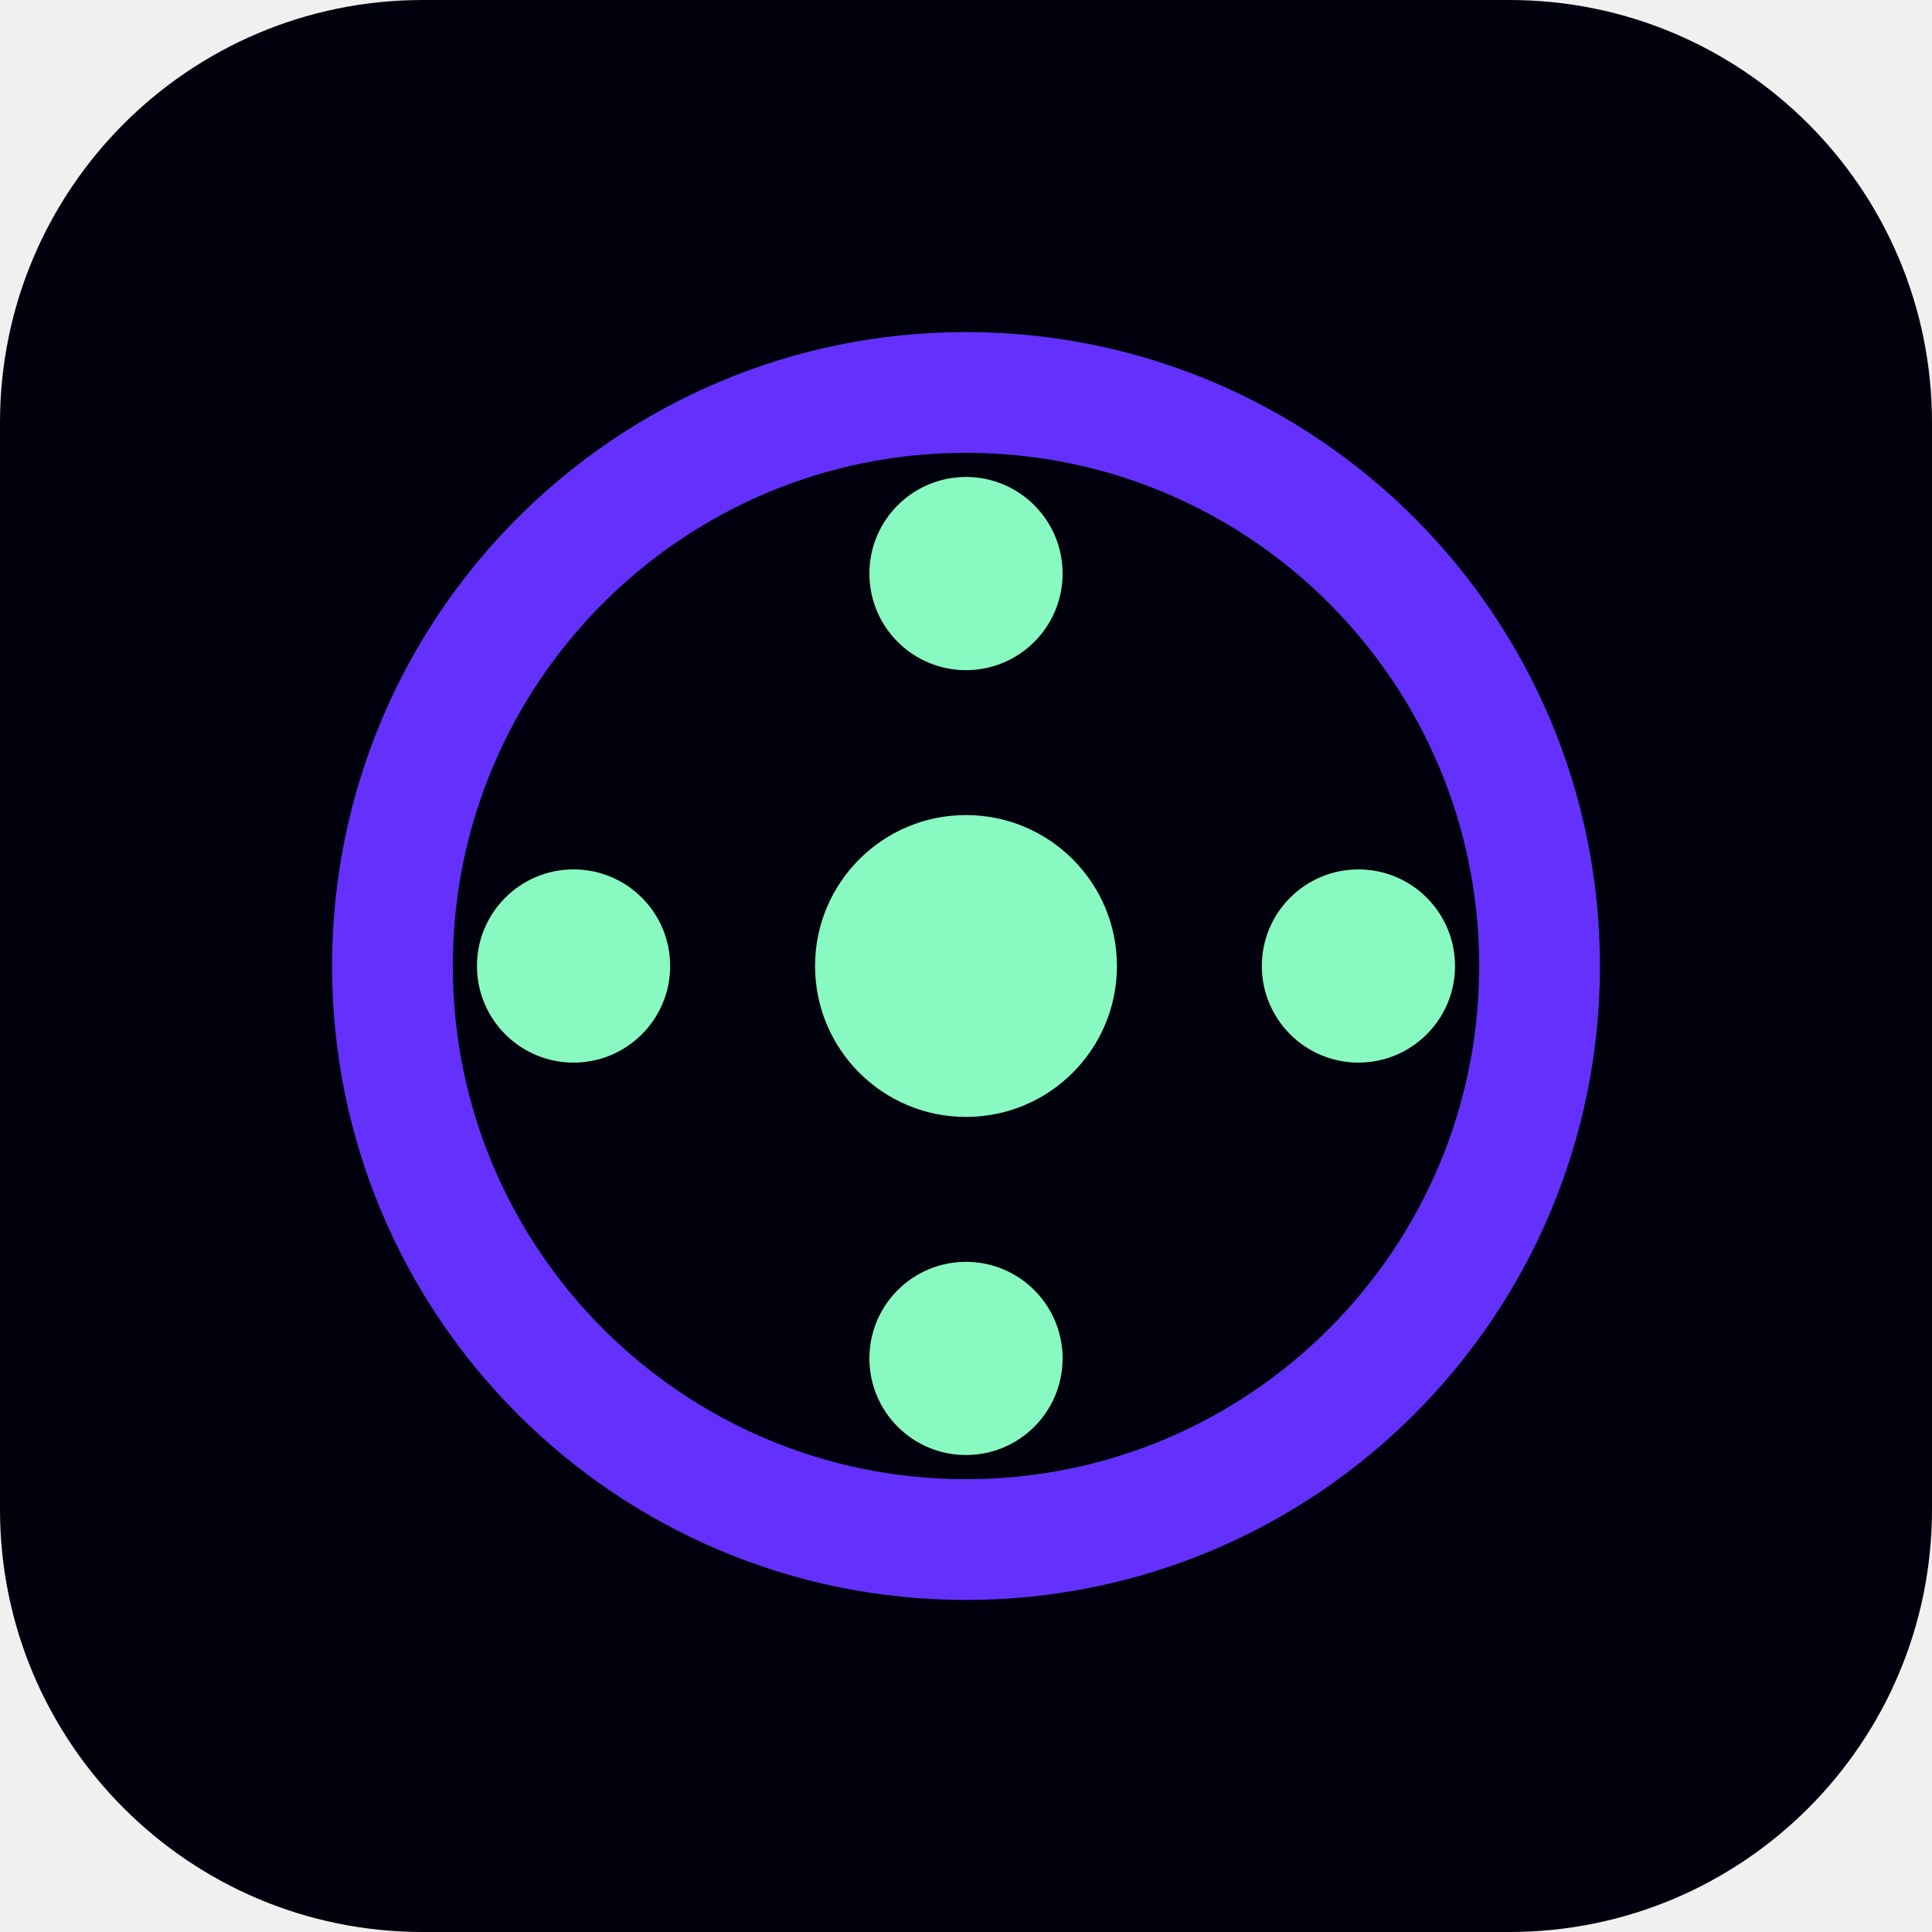
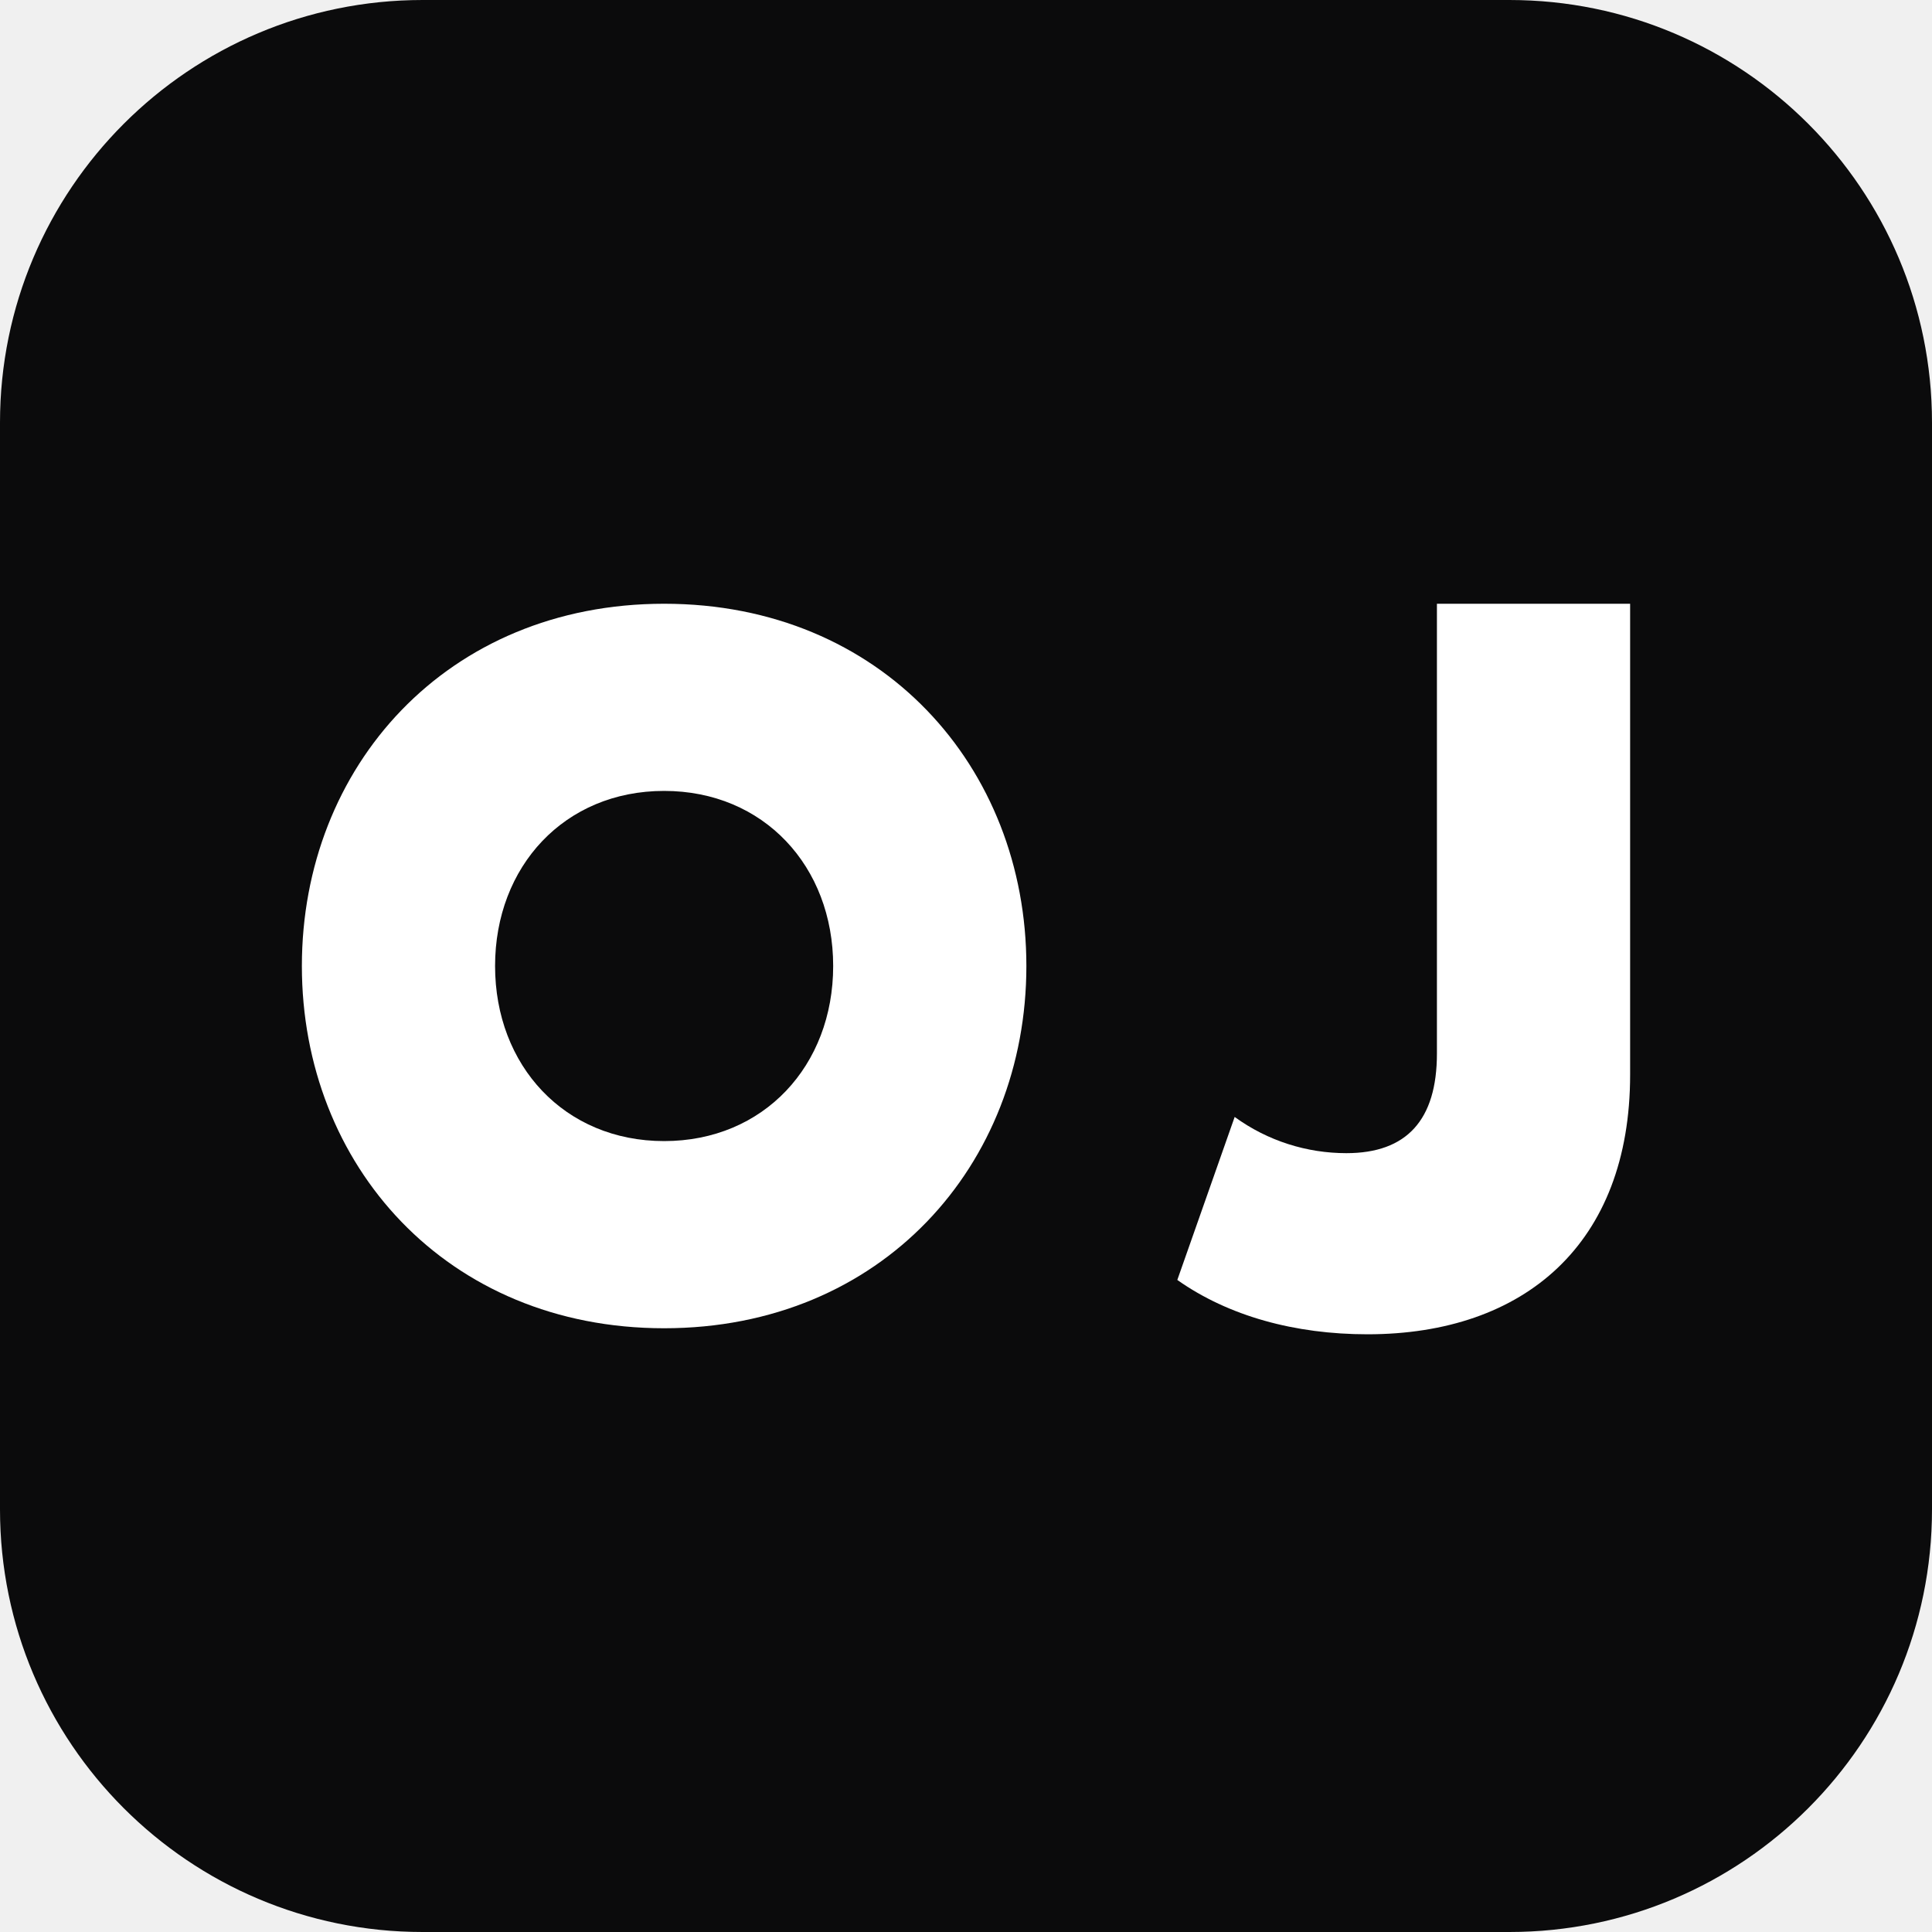
<svg xmlns="http://www.w3.org/2000/svg" viewBox="0 0 64 64">
-   <rect width="64" height="64" rx="14" fill="#01010D" />
-   <circle cx="32" cy="32" r="19" fill="none" stroke="#6331FB" stroke-width="4" />
-   <circle cx="32" cy="32" r="5" fill="#88F9C0" />
-   <circle cx="32" cy="19" r="3.2" fill="#88F9C0" />
-   <circle cx="32" cy="45" r="3.2" fill="#88F9C0" />
-   <circle cx="19" cy="32" r="3.2" fill="#88F9C0" />
-   <circle cx="45" cy="32" r="3.2" fill="#88F9C0" />
+   <rect width="64" height="64" rx="14" fill="#0B0B0C" />
+   <g transform="translate(8 18)" fill="#fff">
+     <path d="M14 2C6.8 2 2 7.4 2 14s4.8 12 12 12 12-5.4 12-12S21.2 2 14 2Zm0 6.2c3.3 0 5.6 2.5 5.6 5.8s-2.3 5.8-5.6 5.8-5.6-2.5-5.6-5.8 2.3-5.8 5.6-5.8Z" />
+     <path d="M39.6 2h6.4v15.6c0 5.6-3.5 8.6-8.7 8.6-2.4 0-4.6-.6-6.3-1.8l1.9-5.4c1.1.8 2.4 1.2 3.7 1.2 2 0 3-1.1 3-3.3Z" />
+   </g>
</svg>
